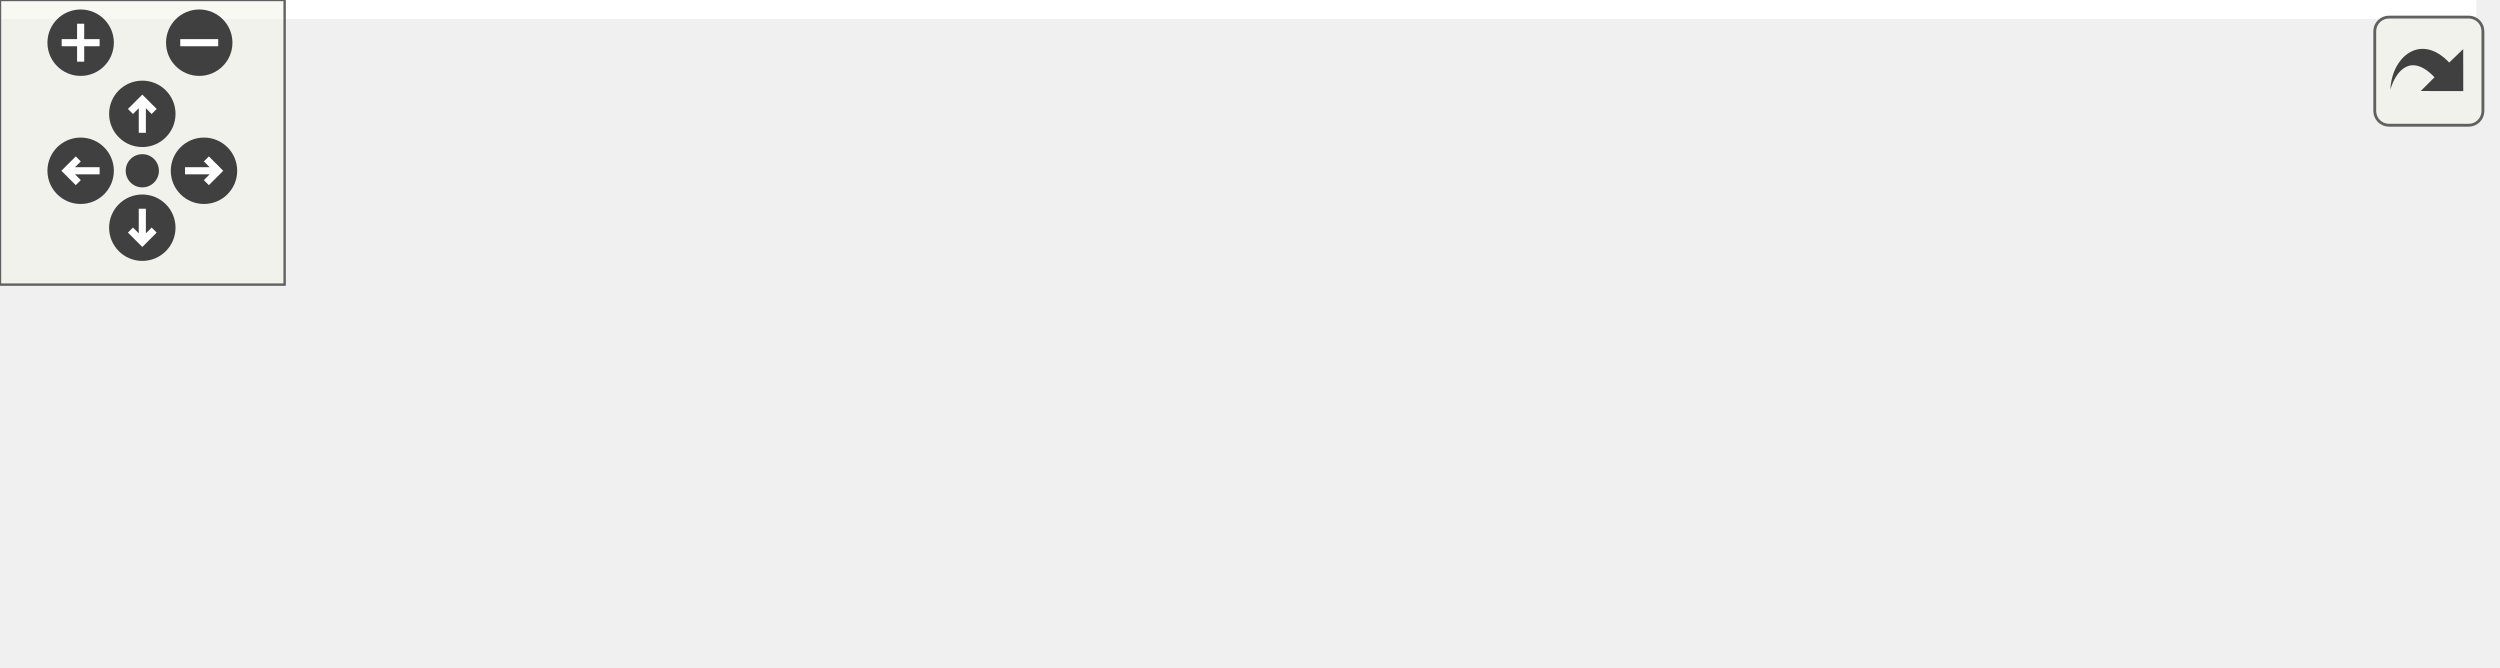
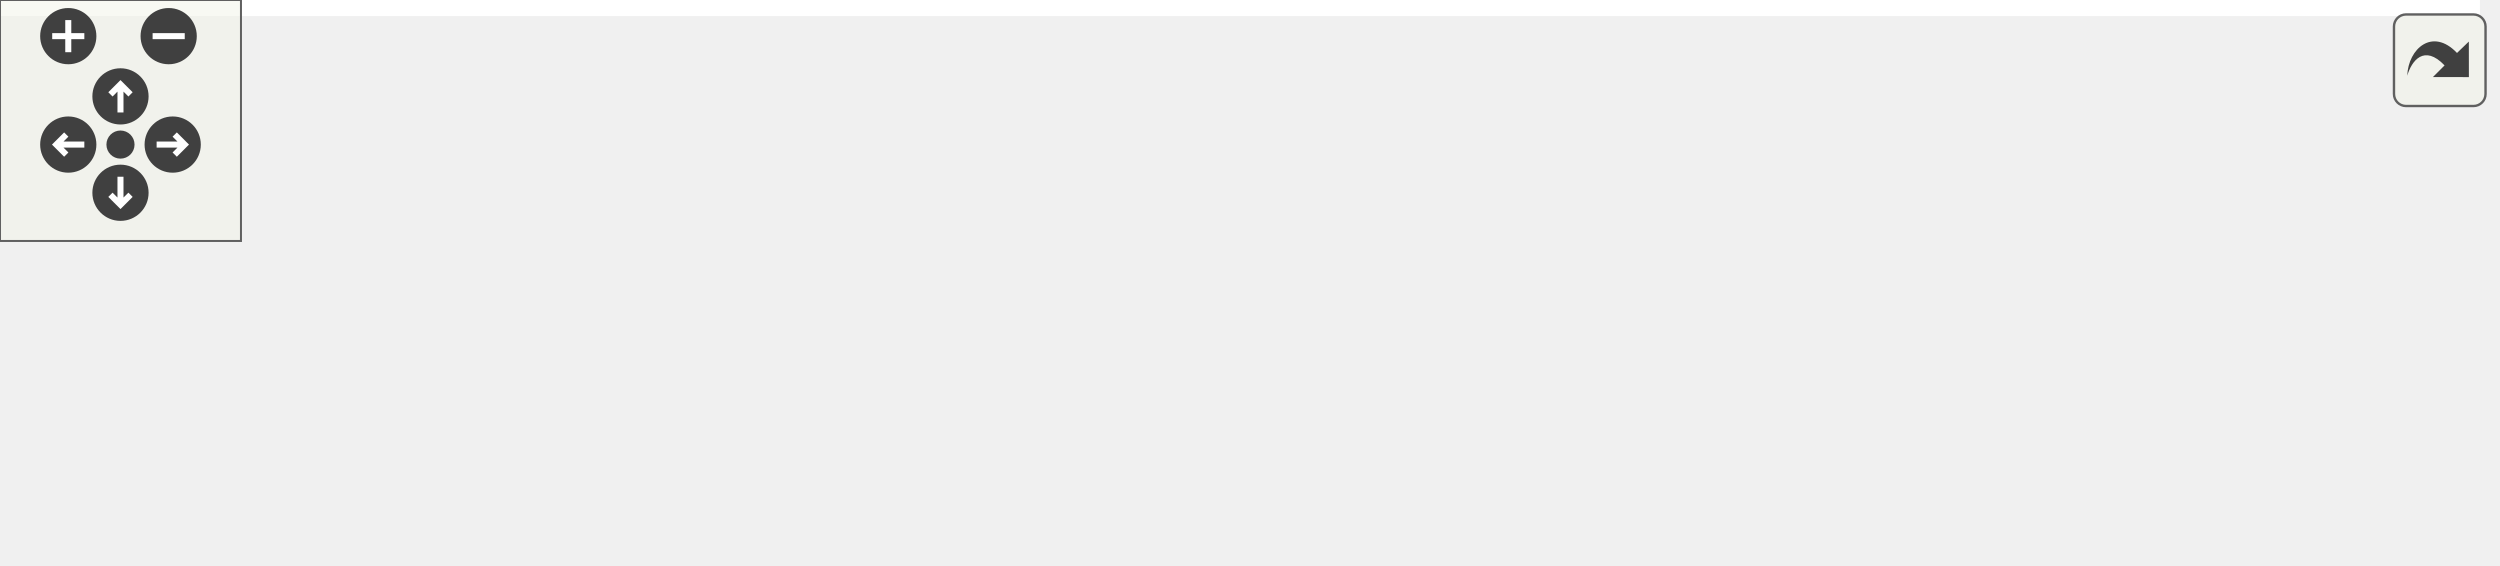
<svg xmlns="http://www.w3.org/2000/svg" xmlns:xlink="http://www.w3.org/1999/xlink" id="main" version="1.1" xml:space="preserve">
  <style type="text/css">
.edge:hover path { stroke: red; }
.edge:hover polygon { stroke: red; fill: red; }
</style>
  <defs>
    <circle id="rim" cx="0" cy="0" r="7" />
    <circle id="rim2" cx="0" cy="0" r="3.5" />
    <g id="zoomPlus">
      <use xlink:href="#rim" fill="#404040">
        <set attributeName="fill" to="#808080" begin="zoomplus.mouseover" end="zoomplus.mouseout" />
      </use>
      <path d="M-4,0h8M0,-4v8" fill="none" stroke="white" stroke-width="1.5" pointer-events="none" />
    </g>
    <g id="zoomMin">
      <use xlink:href="#rim" fill="#404040">
        <set attributeName="fill" to="#808080" begin="zoomminus.mouseover" end="zoomminus.mouseout" />
      </use>
      <path d="M-4,0h8" fill="none" stroke="white" stroke-width="1.5" pointer-events="none" />
    </g>
    <g id="dirArrow">
      <path fill="none" stroke="white" stroke-width="1.5" d="M0,-3.0v7 M-2.5,-0.5L0,-3.0L2.5,-0.5" />
    </g>
    <g id="resetDef">
      <use xlink:href="#rim2" fill="#404040">
        <set attributeName="fill" to="#808080" begin="reset.mouseover" end="reset.mouseout" />
      </use>
    </g>
  </defs>
  <svg id="graph" class="graph">
    <g id="viewport">
-       <polygon fill="white" stroke="transparent" points="-4,4 -4,-80 522,-80 522,4 -4,4" />
+       <polygon fill="white" stroke="transparent" points="-4,4 -4,-80 617.5,-80 617.5,4 -4,4" />
      <g id="node1" class="node">
        <g id="a_node1">
          <a xlink:title="Library that provides data types for 3D vectors and quaternions, inter-conversions and related operat...">
-             <polygon fill="#bfbfbf" stroke="black" points="233.5,-56.5 233.5,-75.5 320.5,-75.5 320.5,-56.5 233.5,-56.5" />
-             <text text-anchor="middle" x="277" y="-63.5" font-family="Helvetica,sans-Serif" font-size="10.00">include/libquat.h</text>
+             <polygon fill="#bfbfbf" stroke="black" points="288.5,-56.5 288.5,-75.5 375.5,-75.5 375.5,-56.5 288.5,-56.5" />
+             <text text-anchor="middle" x="332" y="-63.5" font-family="Helvetica,sans-Serif" font-size="10.00">include/libquat.h</text>
          </a>
        </g>
      </g>
      <g id="node2" class="node">
        <g id="a_node2">
          <a xlink:href="../../dd/dc7/libquat__err_8c.html" target="_top" xlink:title="API functions to handle library errors.">
            <polygon fill="white" stroke="black" points="0,-0.5 0,-19.5 86,-19.5 86,-0.5 0,-0.5" />
            <text text-anchor="middle" x="43" y="-7.5" font-family="Helvetica,sans-Serif" font-size="10.00">src/libquat_err.c</text>
          </a>
        </g>
      </g>
      <g id="edge1" class="edge">
-         <path fill="none" stroke="midnightblue" d="M230,-54.15C185.78,-43.95 120.48,-28.88 79.9,-19.52" />
-         <polygon fill="midnightblue" stroke="midnightblue" points="229.39,-57.61 239.92,-56.44 230.97,-50.78 229.39,-57.61" />
+         <path fill="none" stroke="midnightblue" d="M278.45,-54.99C223.11,-44.65 137.77,-28.71 86.46,-19.12" />
+         <polygon fill="midnightblue" stroke="midnightblue" points="277.95,-58.46 288.42,-56.86 279.23,-51.58 277.95,-58.46" />
      </g>
      <g id="node3" class="node">
        <g id="a_node3">
          <a xlink:href="../../da/d4a/libquat__internal_8c.html" target="_top" xlink:title="API functions to handle library errors.">
            <polygon fill="white" stroke="black" points="104.5,-0.5 104.5,-19.5 211.5,-19.5 211.5,-0.5 104.5,-0.5" />
            <text text-anchor="middle" x="158" y="-7.5" font-family="Helvetica,sans-Serif" font-size="10.00">src/libquat_internal.c</text>
          </a>
        </g>
      </g>
      <g id="edge2" class="edge">
-         <path fill="none" stroke="midnightblue" d="M248.86,-52.23C226.6,-42.13 196.14,-28.31 176.77,-19.52" />
-         <polygon fill="midnightblue" stroke="midnightblue" points="247.59,-55.5 258.14,-56.44 250.48,-49.12 247.59,-55.5" />
+         <path fill="none" stroke="midnightblue" d="M294.74,-53.44C261.93,-43.26 214.92,-28.66 185.44,-19.52" />
+         <polygon fill="midnightblue" stroke="midnightblue" points="293.84,-56.82 304.43,-56.44 295.92,-50.14 293.84,-56.82" />
      </g>
      <g id="node4" class="node">
        <g id="a_node4">
          <a xlink:href="../../d8/d4a/libquat__quat_8c.html" target="_top" xlink:title="API Functions related to 3D Quaternion operations.">
            <polygon fill="white" stroke="black" points="230,-0.5 230,-19.5 324,-19.5 324,-0.5 230,-0.5" />
            <text text-anchor="middle" x="277" y="-7.5" font-family="Helvetica,sans-Serif" font-size="10.00">src/libquat_quat.c</text>
          </a>
        </g>
      </g>
      <g id="edge3" class="edge">
-         <path fill="none" stroke="midnightblue" d="M277,-45.8C277,-36.91 277,-26.78 277,-19.75" />
-         <polygon fill="midnightblue" stroke="midnightblue" points="273.5,-46.08 277,-56.08 280.5,-46.08 273.5,-46.08" />
+         <path fill="none" stroke="midnightblue" d="M315.71,-49C305.96,-39.43 293.95,-27.64 285.91,-19.75" />
+         <polygon fill="midnightblue" stroke="midnightblue" points="313.33,-51.57 322.92,-56.08 318.23,-46.58 313.33,-51.57" />
      </g>
      <g id="node5" class="node">
        <g id="a_node5">
          <a xlink:href="../../d2/dd2/libquat__vec_8c.html" target="_top" xlink:title="API Functions related to 3D vector operations.">
            <polygon fill="white" stroke="black" points="342.5,-0.5 342.5,-19.5 433.5,-19.5 433.5,-0.5 342.5,-0.5" />
            <text text-anchor="middle" x="388" y="-7.5" font-family="Helvetica,sans-Serif" font-size="10.00">src/libquat_vec.c</text>
          </a>
        </g>
      </g>
      <g id="edge4" class="edge">
-         <path fill="none" stroke="midnightblue" d="M304.01,-51.86C324.59,-41.85 352.34,-28.35 370.21,-19.65" />
-         <polygon fill="midnightblue" stroke="midnightblue" points="302.3,-48.8 294.83,-56.32 305.36,-55.1 302.3,-48.8" />
+         <path fill="none" stroke="midnightblue" d="M348.33,-49.25C358.26,-39.67 370.59,-27.79 378.84,-19.83" />
+         <polygon fill="midnightblue" stroke="midnightblue" points="345.77,-46.86 341,-56.32 350.63,-51.9 345.77,-46.86" />
      </g>
      <g id="node6" class="node">
        <g id="a_node6">
          <a xlink:href="../../d8/db9/test_8c.html" target="_top" xlink:title="Simple program to test the different aspects of libquat library.">
            <polygon fill="white" stroke="black" points="452,-0.5 452,-19.5 518,-19.5 518,-0.5 452,-0.5" />
            <text text-anchor="middle" x="485" y="-7.5" font-family="Helvetica,sans-Serif" font-size="10.00">tests/test.c</text>
          </a>
        </g>
      </g>
      <g id="edge5" class="edge">
-         <path fill="none" stroke="midnightblue" d="M319.78,-53.89C359.06,-43.7 416.43,-28.8 452.2,-19.52" />
-         <polygon fill="midnightblue" stroke="midnightblue" points="318.76,-50.54 309.96,-56.44 320.52,-57.32 318.76,-50.54" />
+         <path fill="none" stroke="midnightblue" d="M365.89,-53.04C394.68,-42.88 435.29,-28.55 460.87,-19.52" />
+         <polygon fill="midnightblue" stroke="midnightblue" points="364.51,-49.81 356.24,-56.44 366.84,-56.42 364.51,-49.81" />
+       </g>
+       <g id="node7" class="node">
+         <g id="a_node7">
+           <a xlink:href="../../df/dac/test_8cpp.html" target="_top" xlink:title="Simple program to test the different aspects of libquat library.">
+             <polygon fill="white" stroke="black" points="536.5,-0.5 536.5,-19.5 613.5,-19.5 613.5,-0.5 536.5,-0.5" />
+             <text text-anchor="middle" x="575" y="-7.5" font-family="Helvetica,sans-Serif" font-size="10.00">tests/test.cpp</text>
+           </a>
+         </g>
+       </g>
+       <g id="edge6" class="edge">
+         <path fill="none" stroke="midnightblue" d="M380.52,-54.22C426.44,-44.01 494.45,-28.9 536.68,-19.52" />
+         <polygon fill="midnightblue" stroke="midnightblue" points="379.51,-50.86 370.5,-56.44 381.03,-57.69 379.51,-50.86" />
      </g>
    </g>
  </svg>
  <g id="navigator" transform="translate(0 0)" fill="#404254">
    <rect fill="#f2f5e9" fill-opacity="0.5" stroke="#606060" stroke-width=".5" x="0" y="0" width="60" height="60" />
    <use id="zoomplus" xlink:href="#zoomPlus" x="17" y="9" />
    <use id="zoomminus" xlink:href="#zoomMin" x="42" y="9" />
    <use id="reset" xlink:href="#resetDef" x="30" y="36" />
    <g id="arrowUp" xlink:href="#dirArrow" transform="translate(30 24)">
      <use xlink:href="#rim" fill="#404040">
        <set attributeName="fill" to="#808080" begin="arrowUp.mouseover" end="arrowUp.mouseout" />
      </use>
      <path fill="none" stroke="white" stroke-width="1.5" d="M0,-3.0v7 M-2.5,-0.5L0,-3.0L2.5,-0.5" />
    </g>
    <g id="arrowRight" xlink:href="#dirArrow" transform="rotate(90) translate(36 -43)">
      <use xlink:href="#rim" fill="#404040">
        <set attributeName="fill" to="#808080" begin="arrowRight.mouseover" end="arrowRight.mouseout" />
      </use>
      <path fill="none" stroke="white" stroke-width="1.5" d="M0,-3.0v7 M-2.5,-0.5L0,-3.0L2.5,-0.5" />
    </g>
    <g id="arrowDown" xlink:href="#dirArrow" transform="rotate(180) translate(-30 -48)">
      <use xlink:href="#rim" fill="#404040">
        <set attributeName="fill" to="#808080" begin="arrowDown.mouseover" end="arrowDown.mouseout" />
      </use>
      <path fill="none" stroke="white" stroke-width="1.5" d="M0,-3.0v7 M-2.5,-0.5L0,-3.0L2.5,-0.5" />
    </g>
    <g id="arrowLeft" xlink:href="#dirArrow" transform="rotate(270) translate(-36 17)">
      <use xlink:href="#rim" fill="#404040">
        <set attributeName="fill" to="#808080" begin="arrowLeft.mouseover" end="arrowLeft.mouseout" />
      </use>
      <path fill="none" stroke="white" stroke-width="1.5" d="M0,-3.0v7 M-2.5,-0.5L0,-3.0L2.5,-0.5" />
    </g>
  </g>
  <svg viewBox="0 0 15 15" width="100%" height="30px" preserveAspectRatio="xMaxYMin meet">
    <g id="arrow_out" transform="scale(0.3 0.3)">
      <a xlink:href="libquat_8h__dep__incl_org.svg" target="_base">
        <rect id="button" ry="5" rx="5" y="6" x="6" height="38" width="38" fill="#f2f5e9" fill-opacity="0.5" stroke="#606060" stroke-width="1.0" />
        <path id="arrow" d="M 11.5,31.437 C 11.94,20.098 22.043,11.323 32.159,21.979 L 37.069,17.246 C 37.069,17.246 37.088,32 37.088,32 L 22.16,31.978 C 22.16,31.978 26.998,27.14 26.998,27.14 C 18.529,18.264 13.292,25.23 11.5,31.437 z" style="fill:#404040;" />
      </a>
    </g>
  </svg>
</svg>
